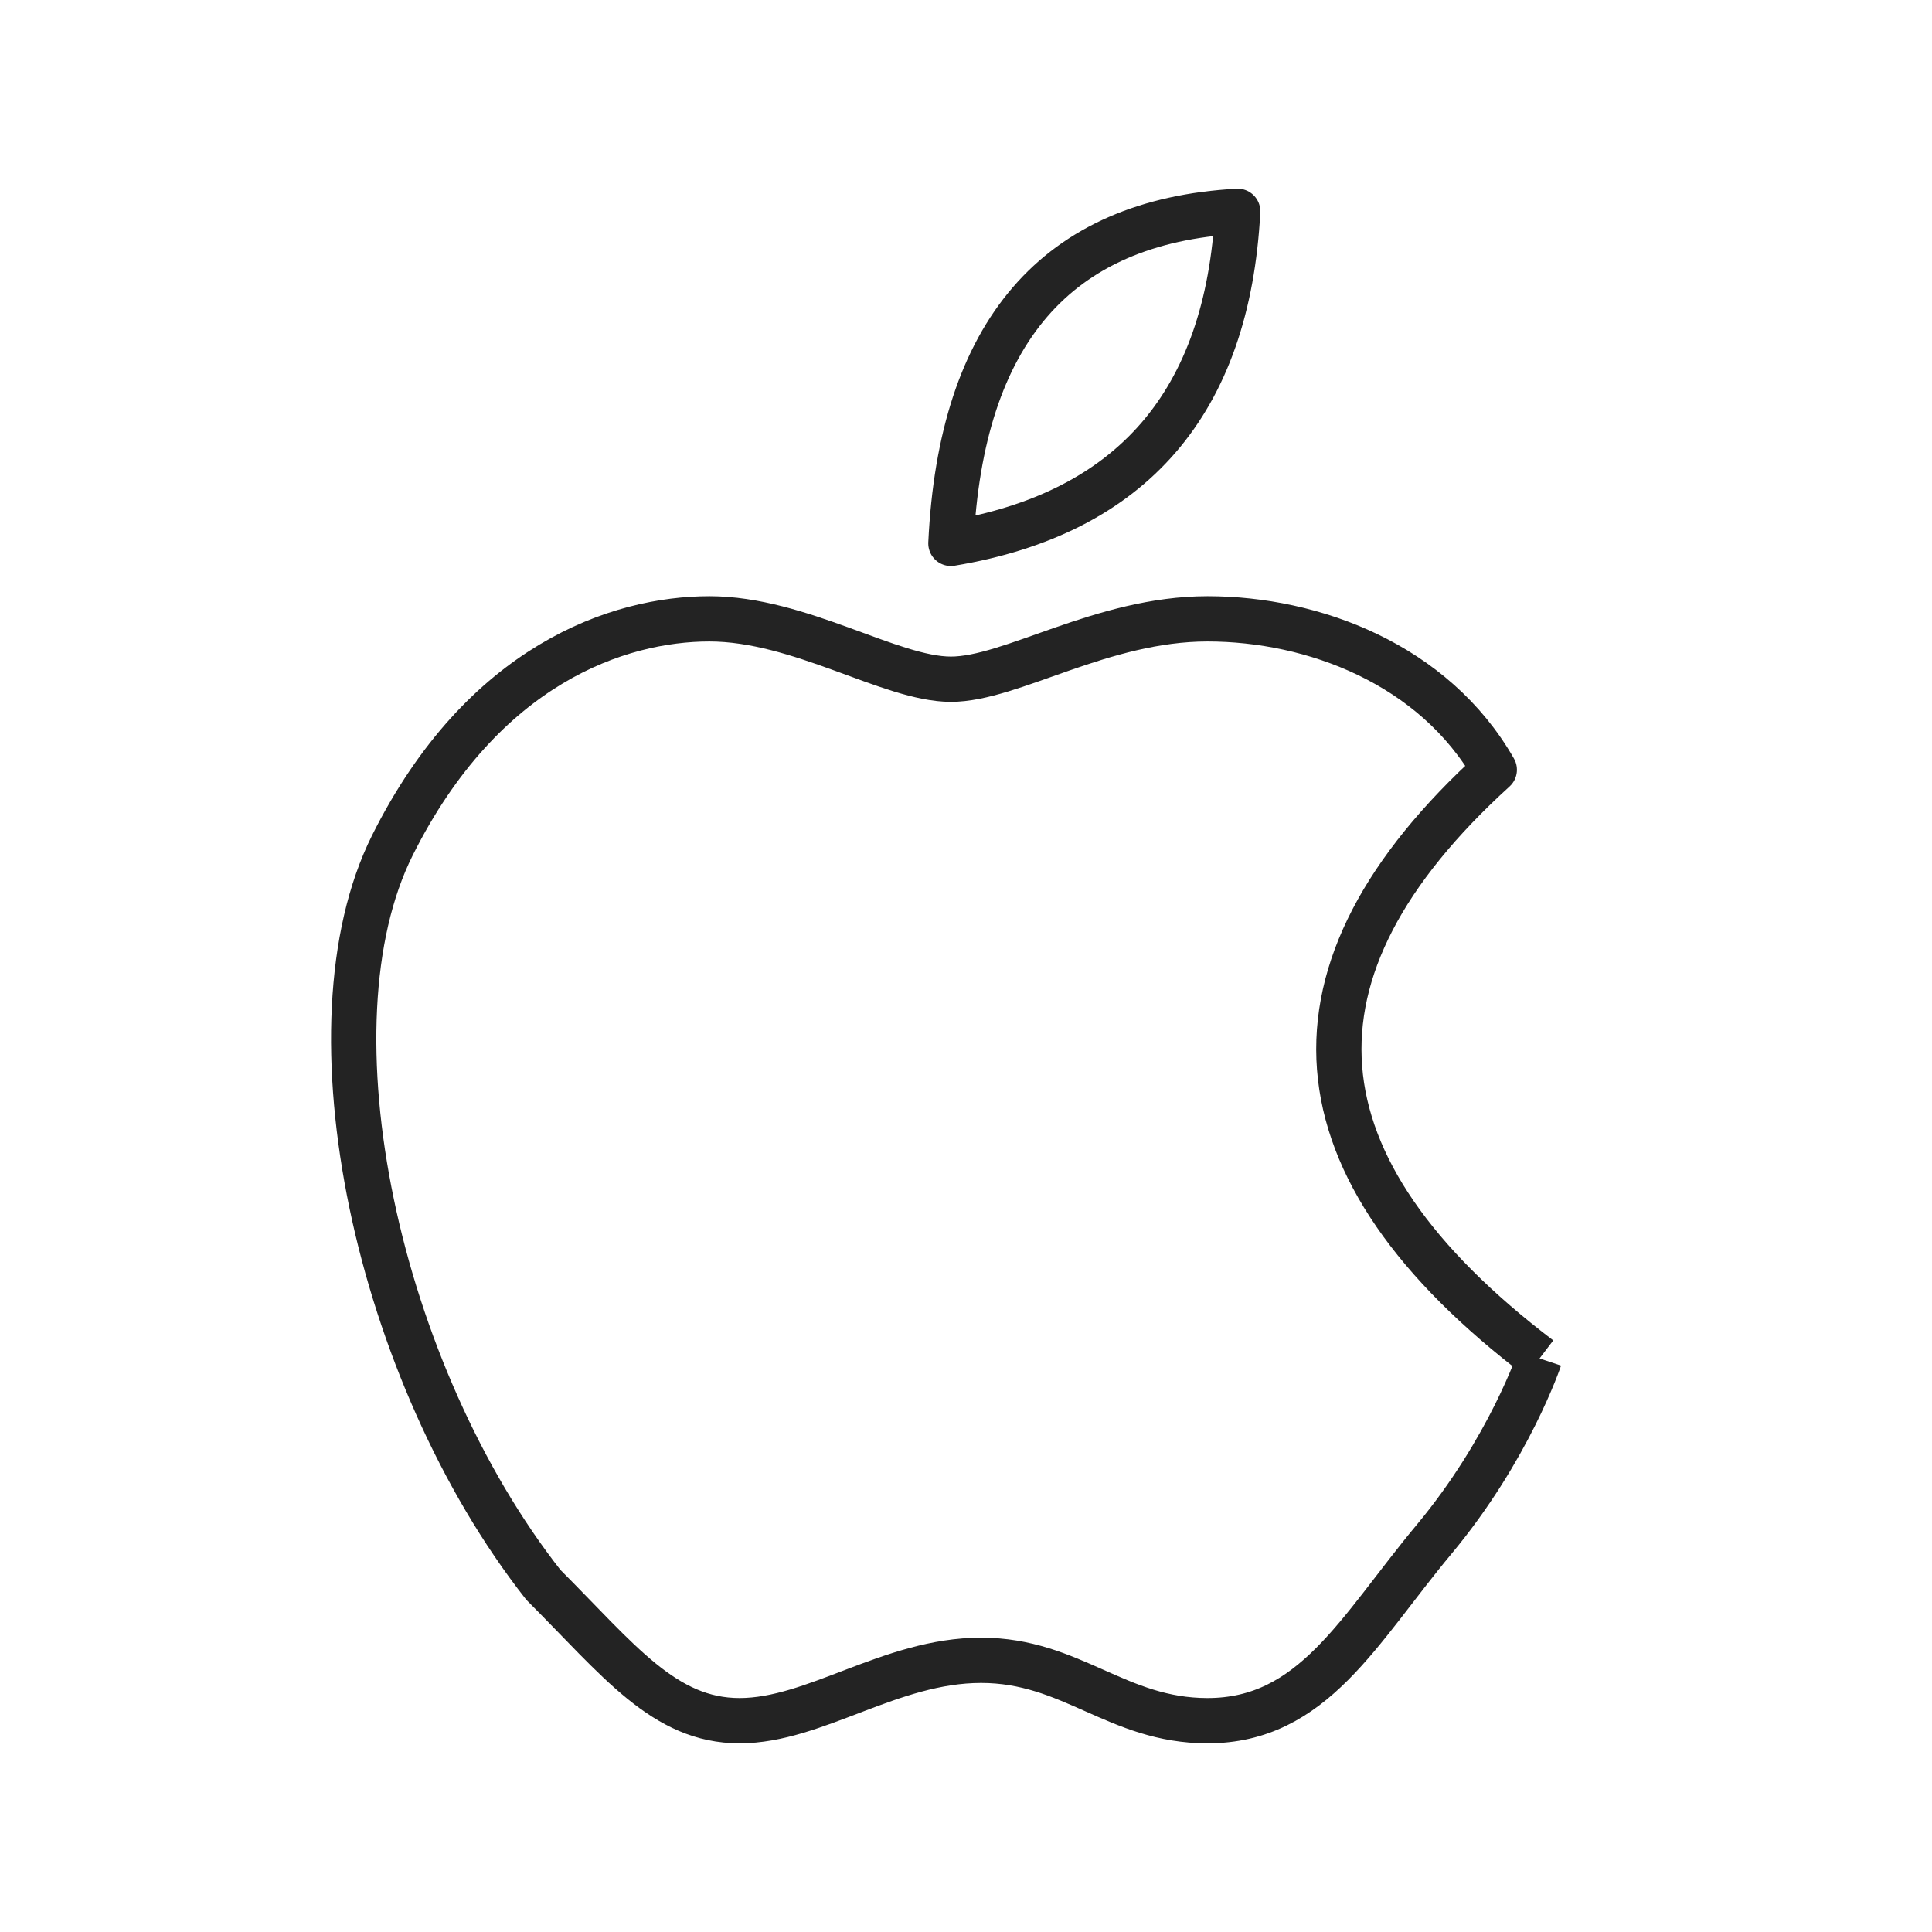
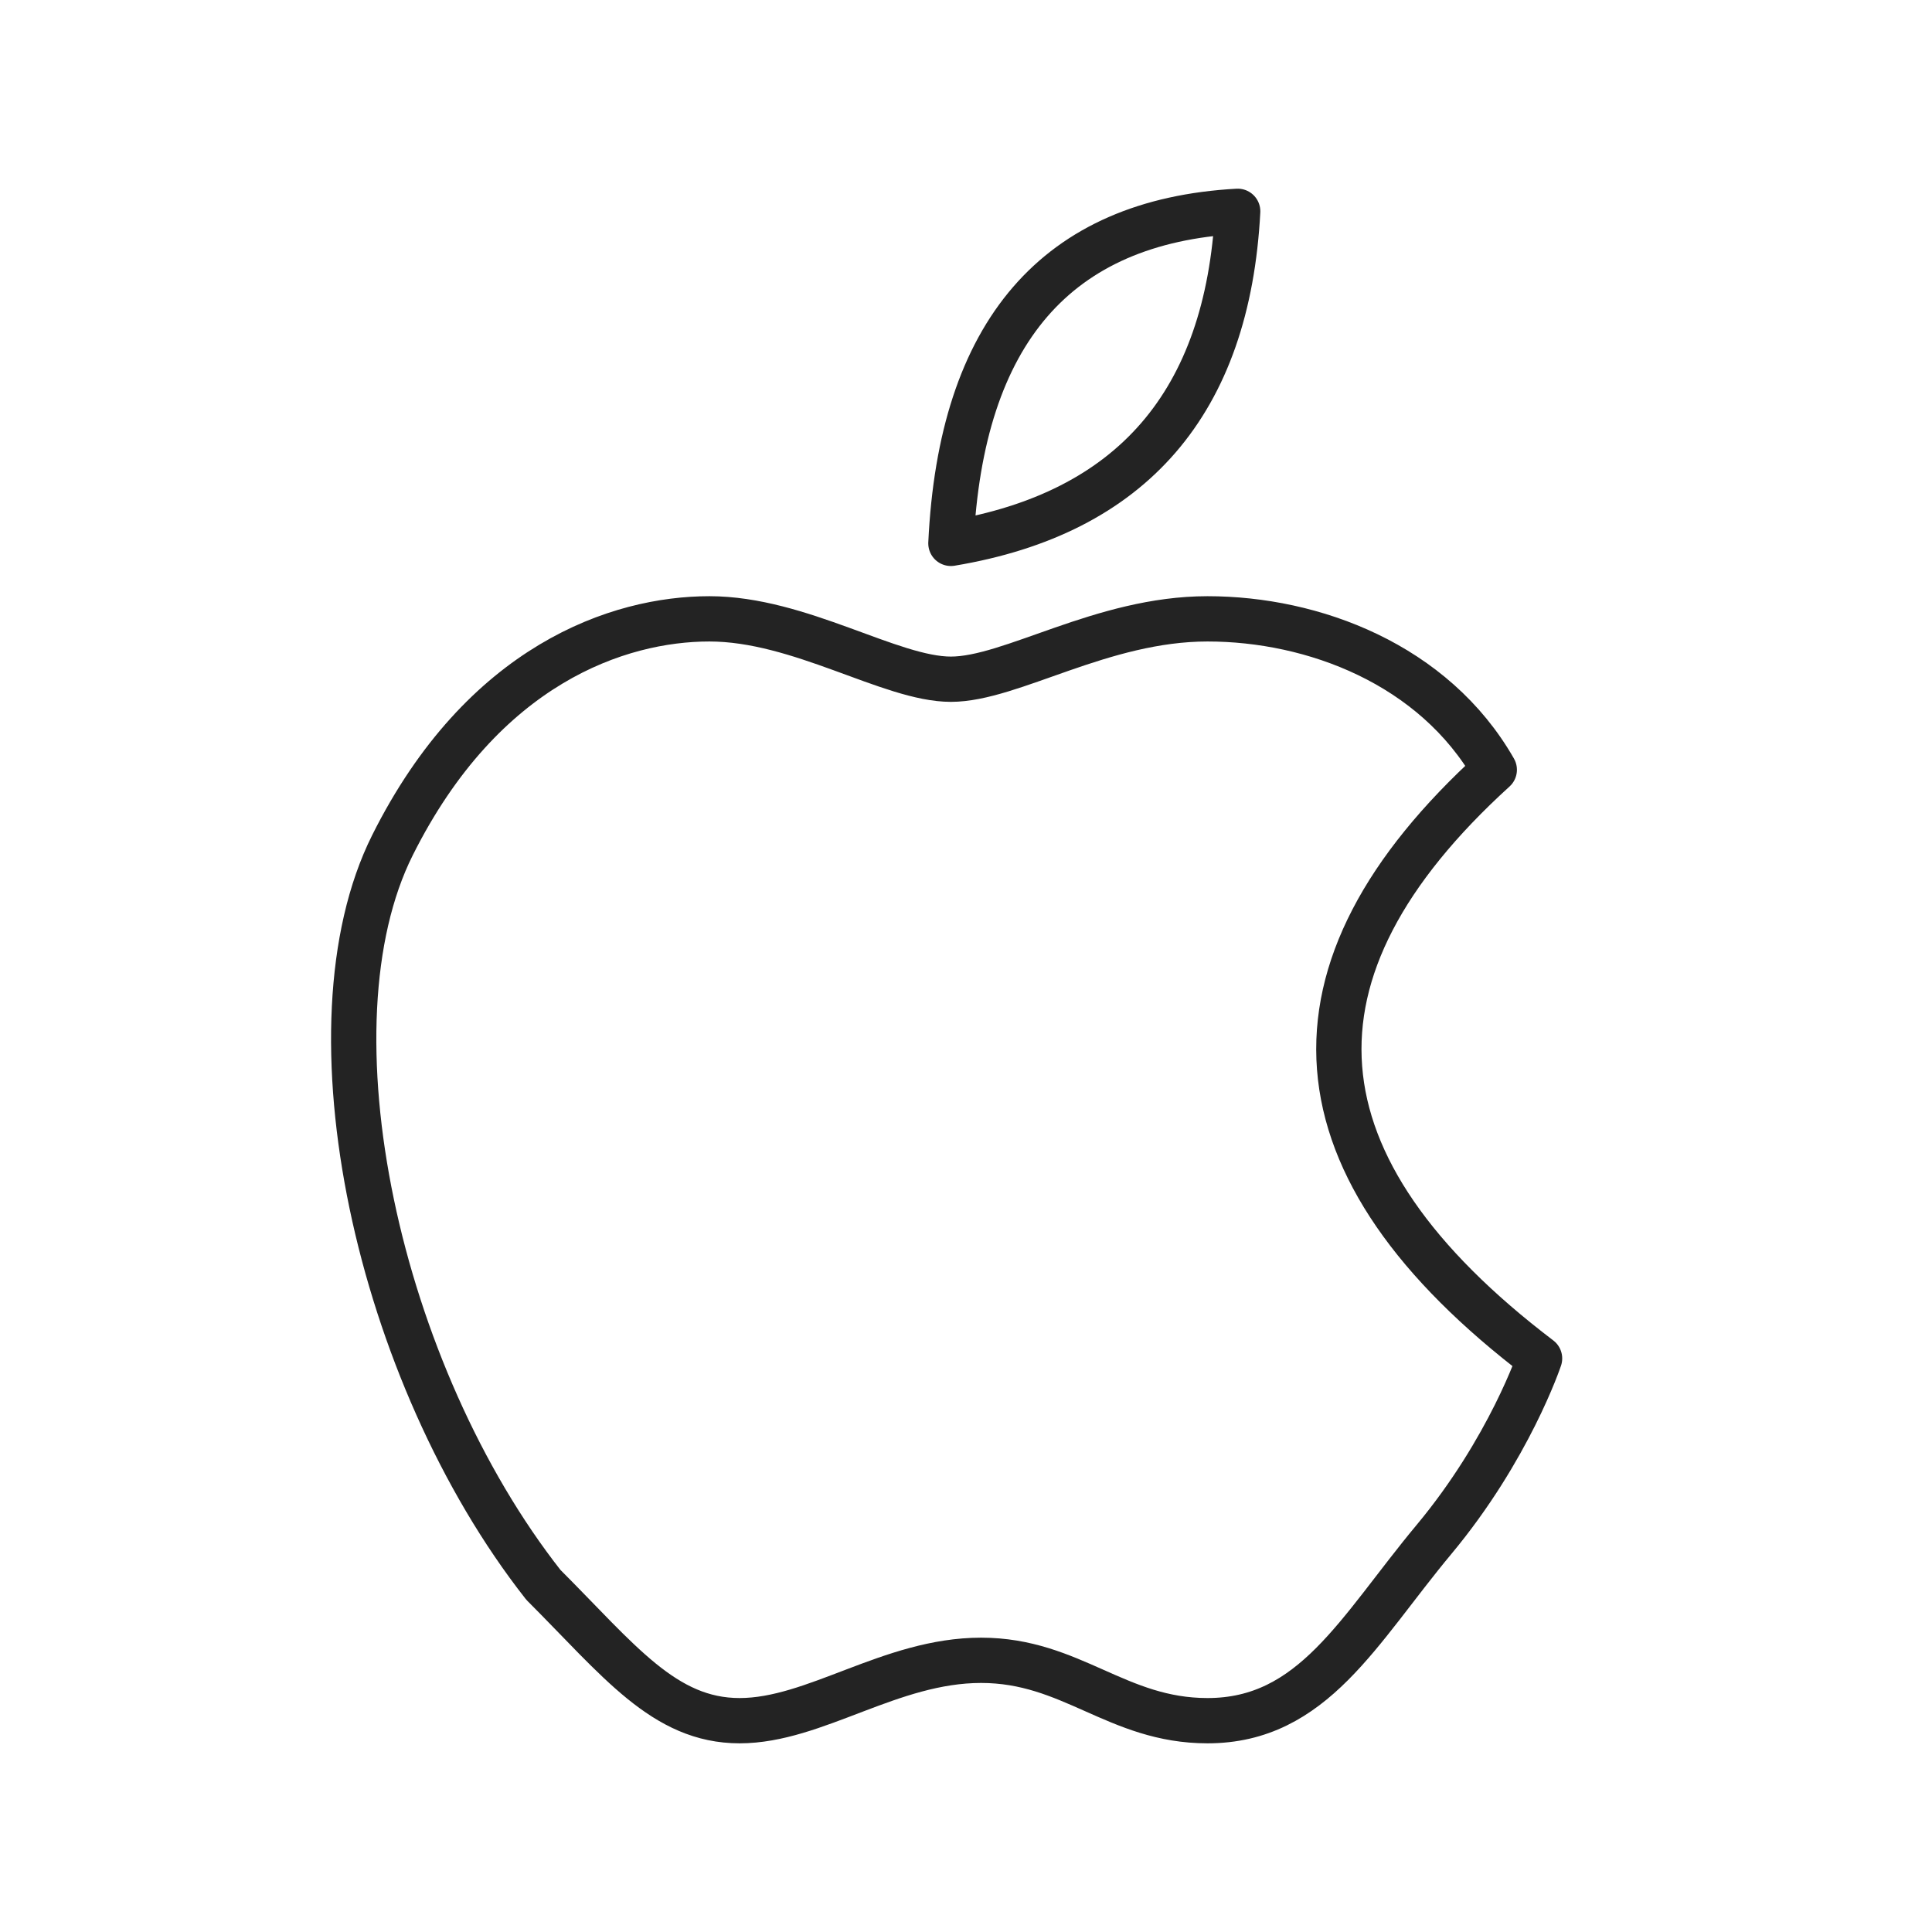
<svg xmlns="http://www.w3.org/2000/svg" viewBox="0 0 128 128" fill="none" stroke="#232323" stroke-width="3" stroke-linejoin="round">
-   <path d="M102 90s-2 6-7 12-8 12-15 12c-6 0-9-4-15-4s-11 4-16 4-8-4-13-9C25 91 20 68 26 56S41 41 47 41s12 4 16 4 10-4 17-4 15 3 19 10q-22 20 3 39M82 14Q81 33 63 36q1-21 19-22z" />
+   <path d="M102 90s-2 6-7 12-8 12-15 12c-6 0-9-4-15-4s-11 4-16 4-8-4-13-9C25 91 20 68 26 56S41 41 47 41s12 4 16 4 10-4 17-4 15 3 19 10q-22 20 3 39zM82 14Q81 33 63 36q1-21 19-22z" />
</svg>
